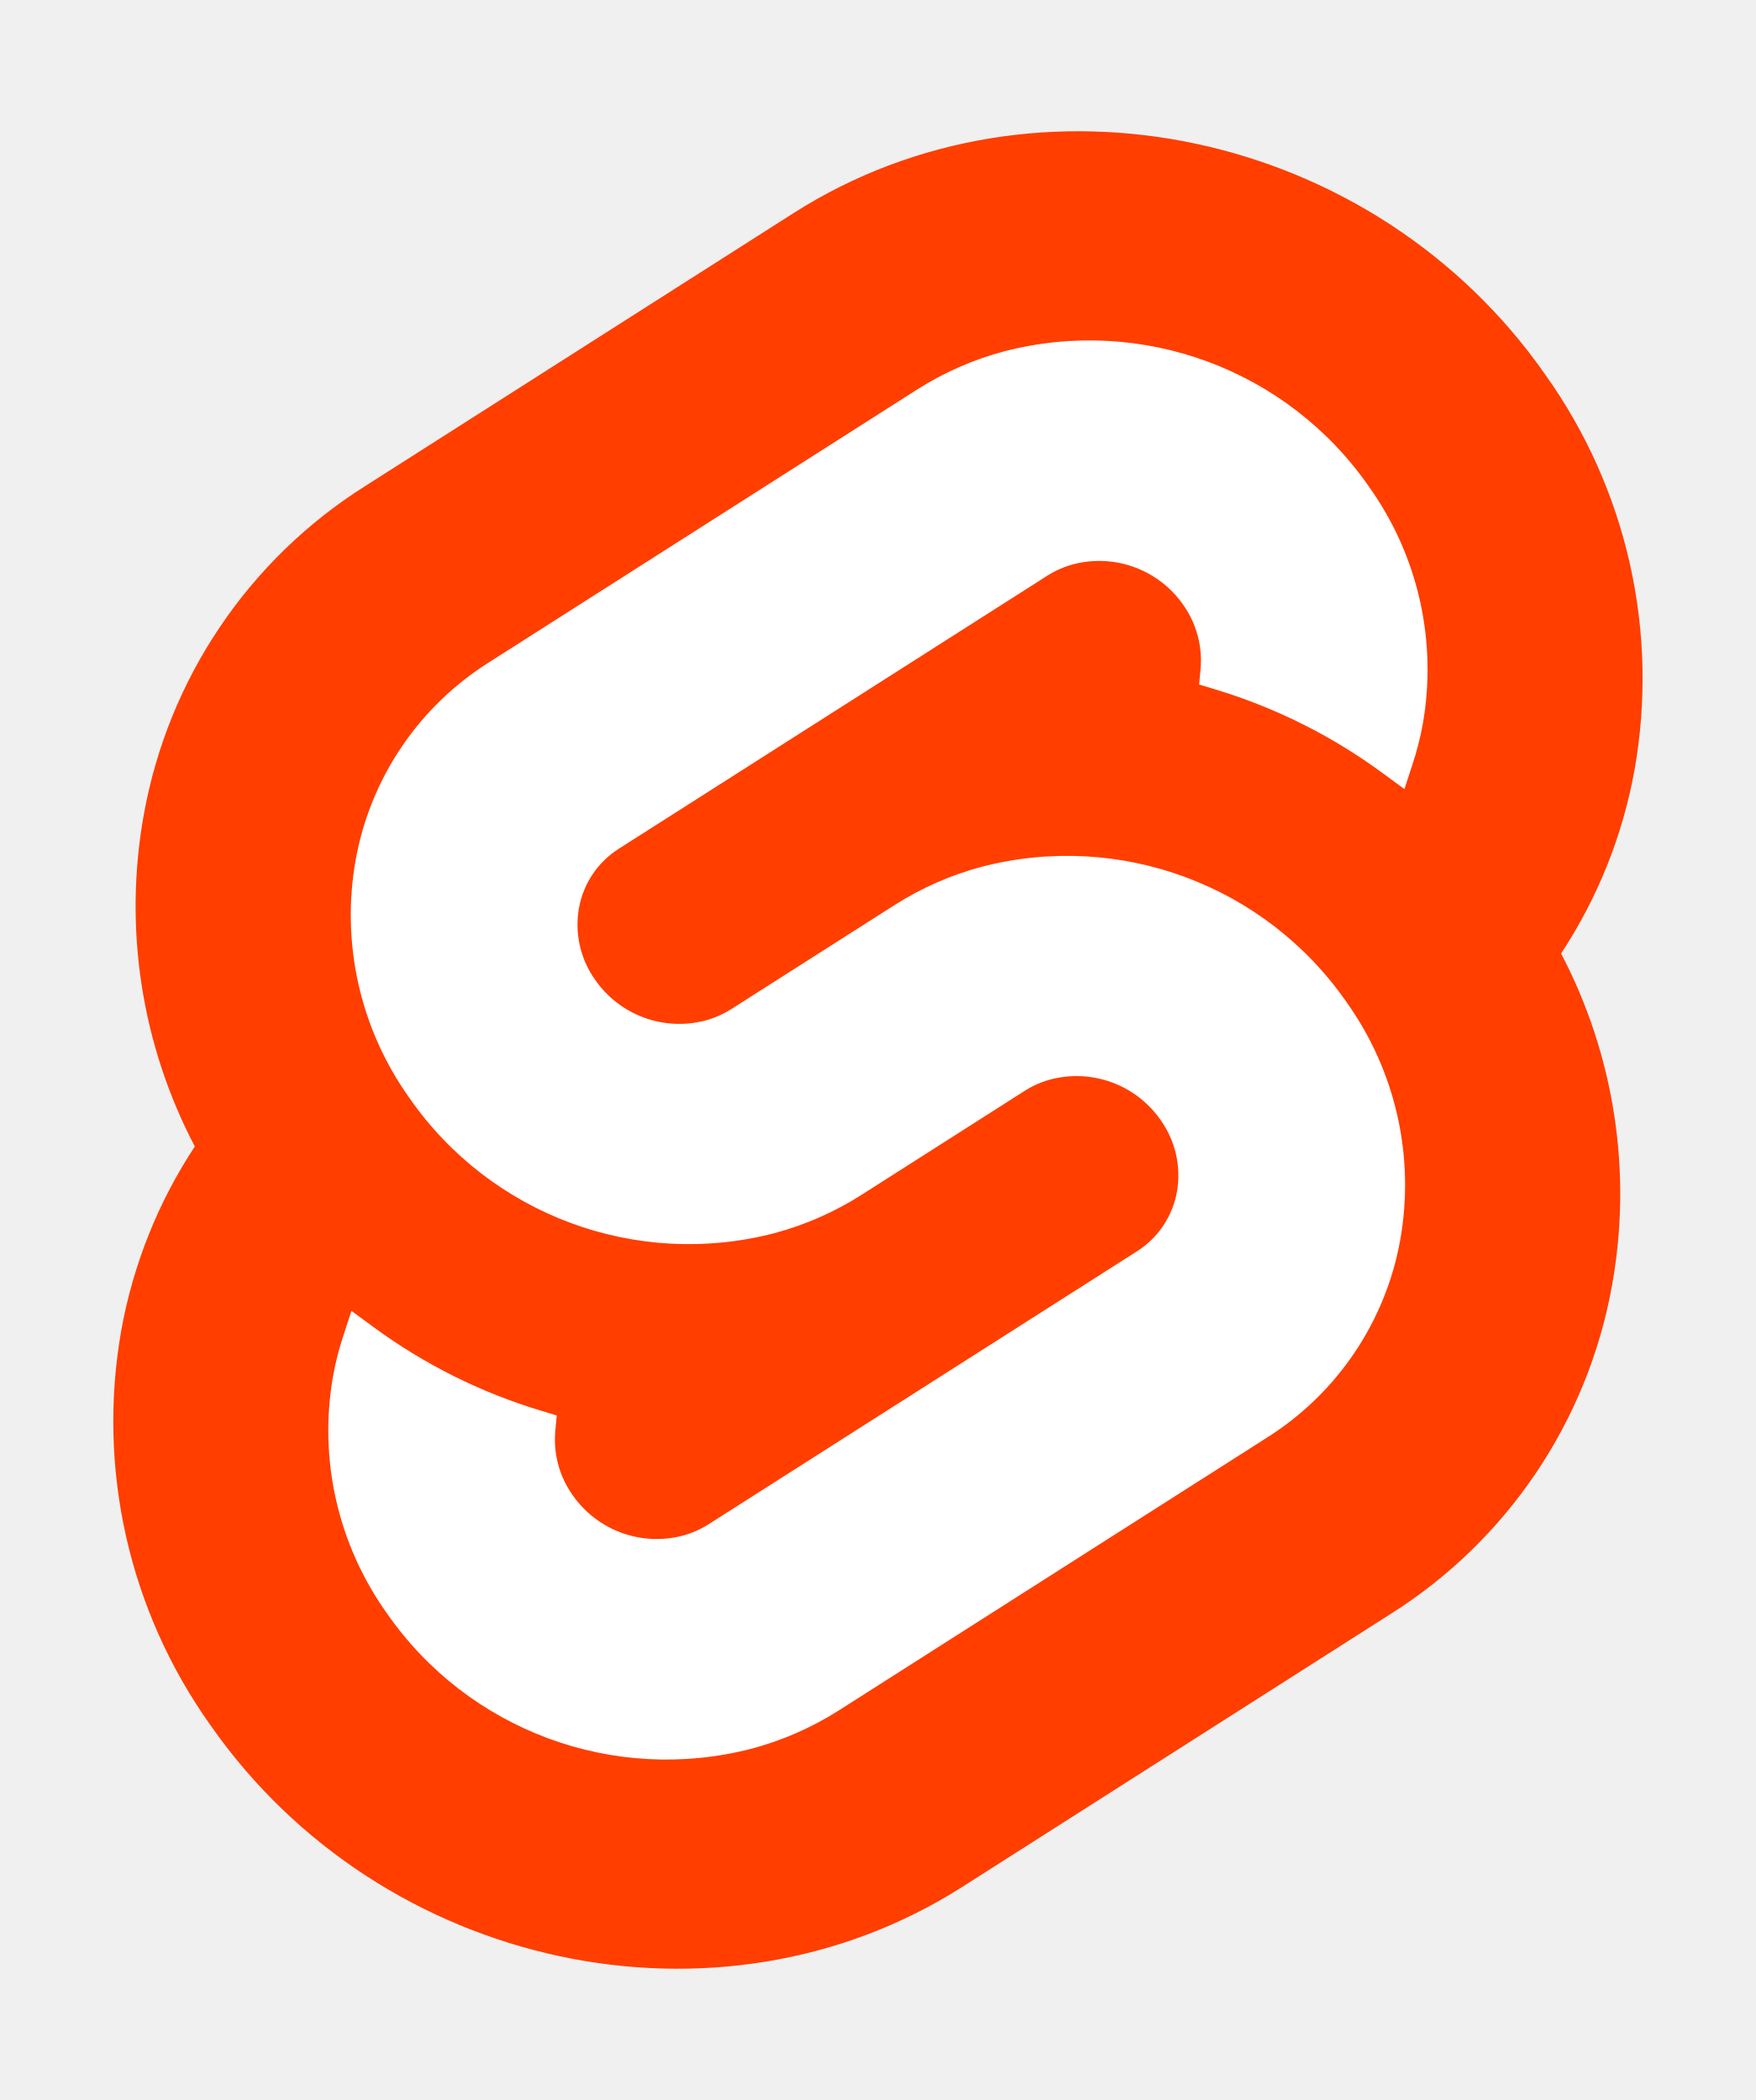
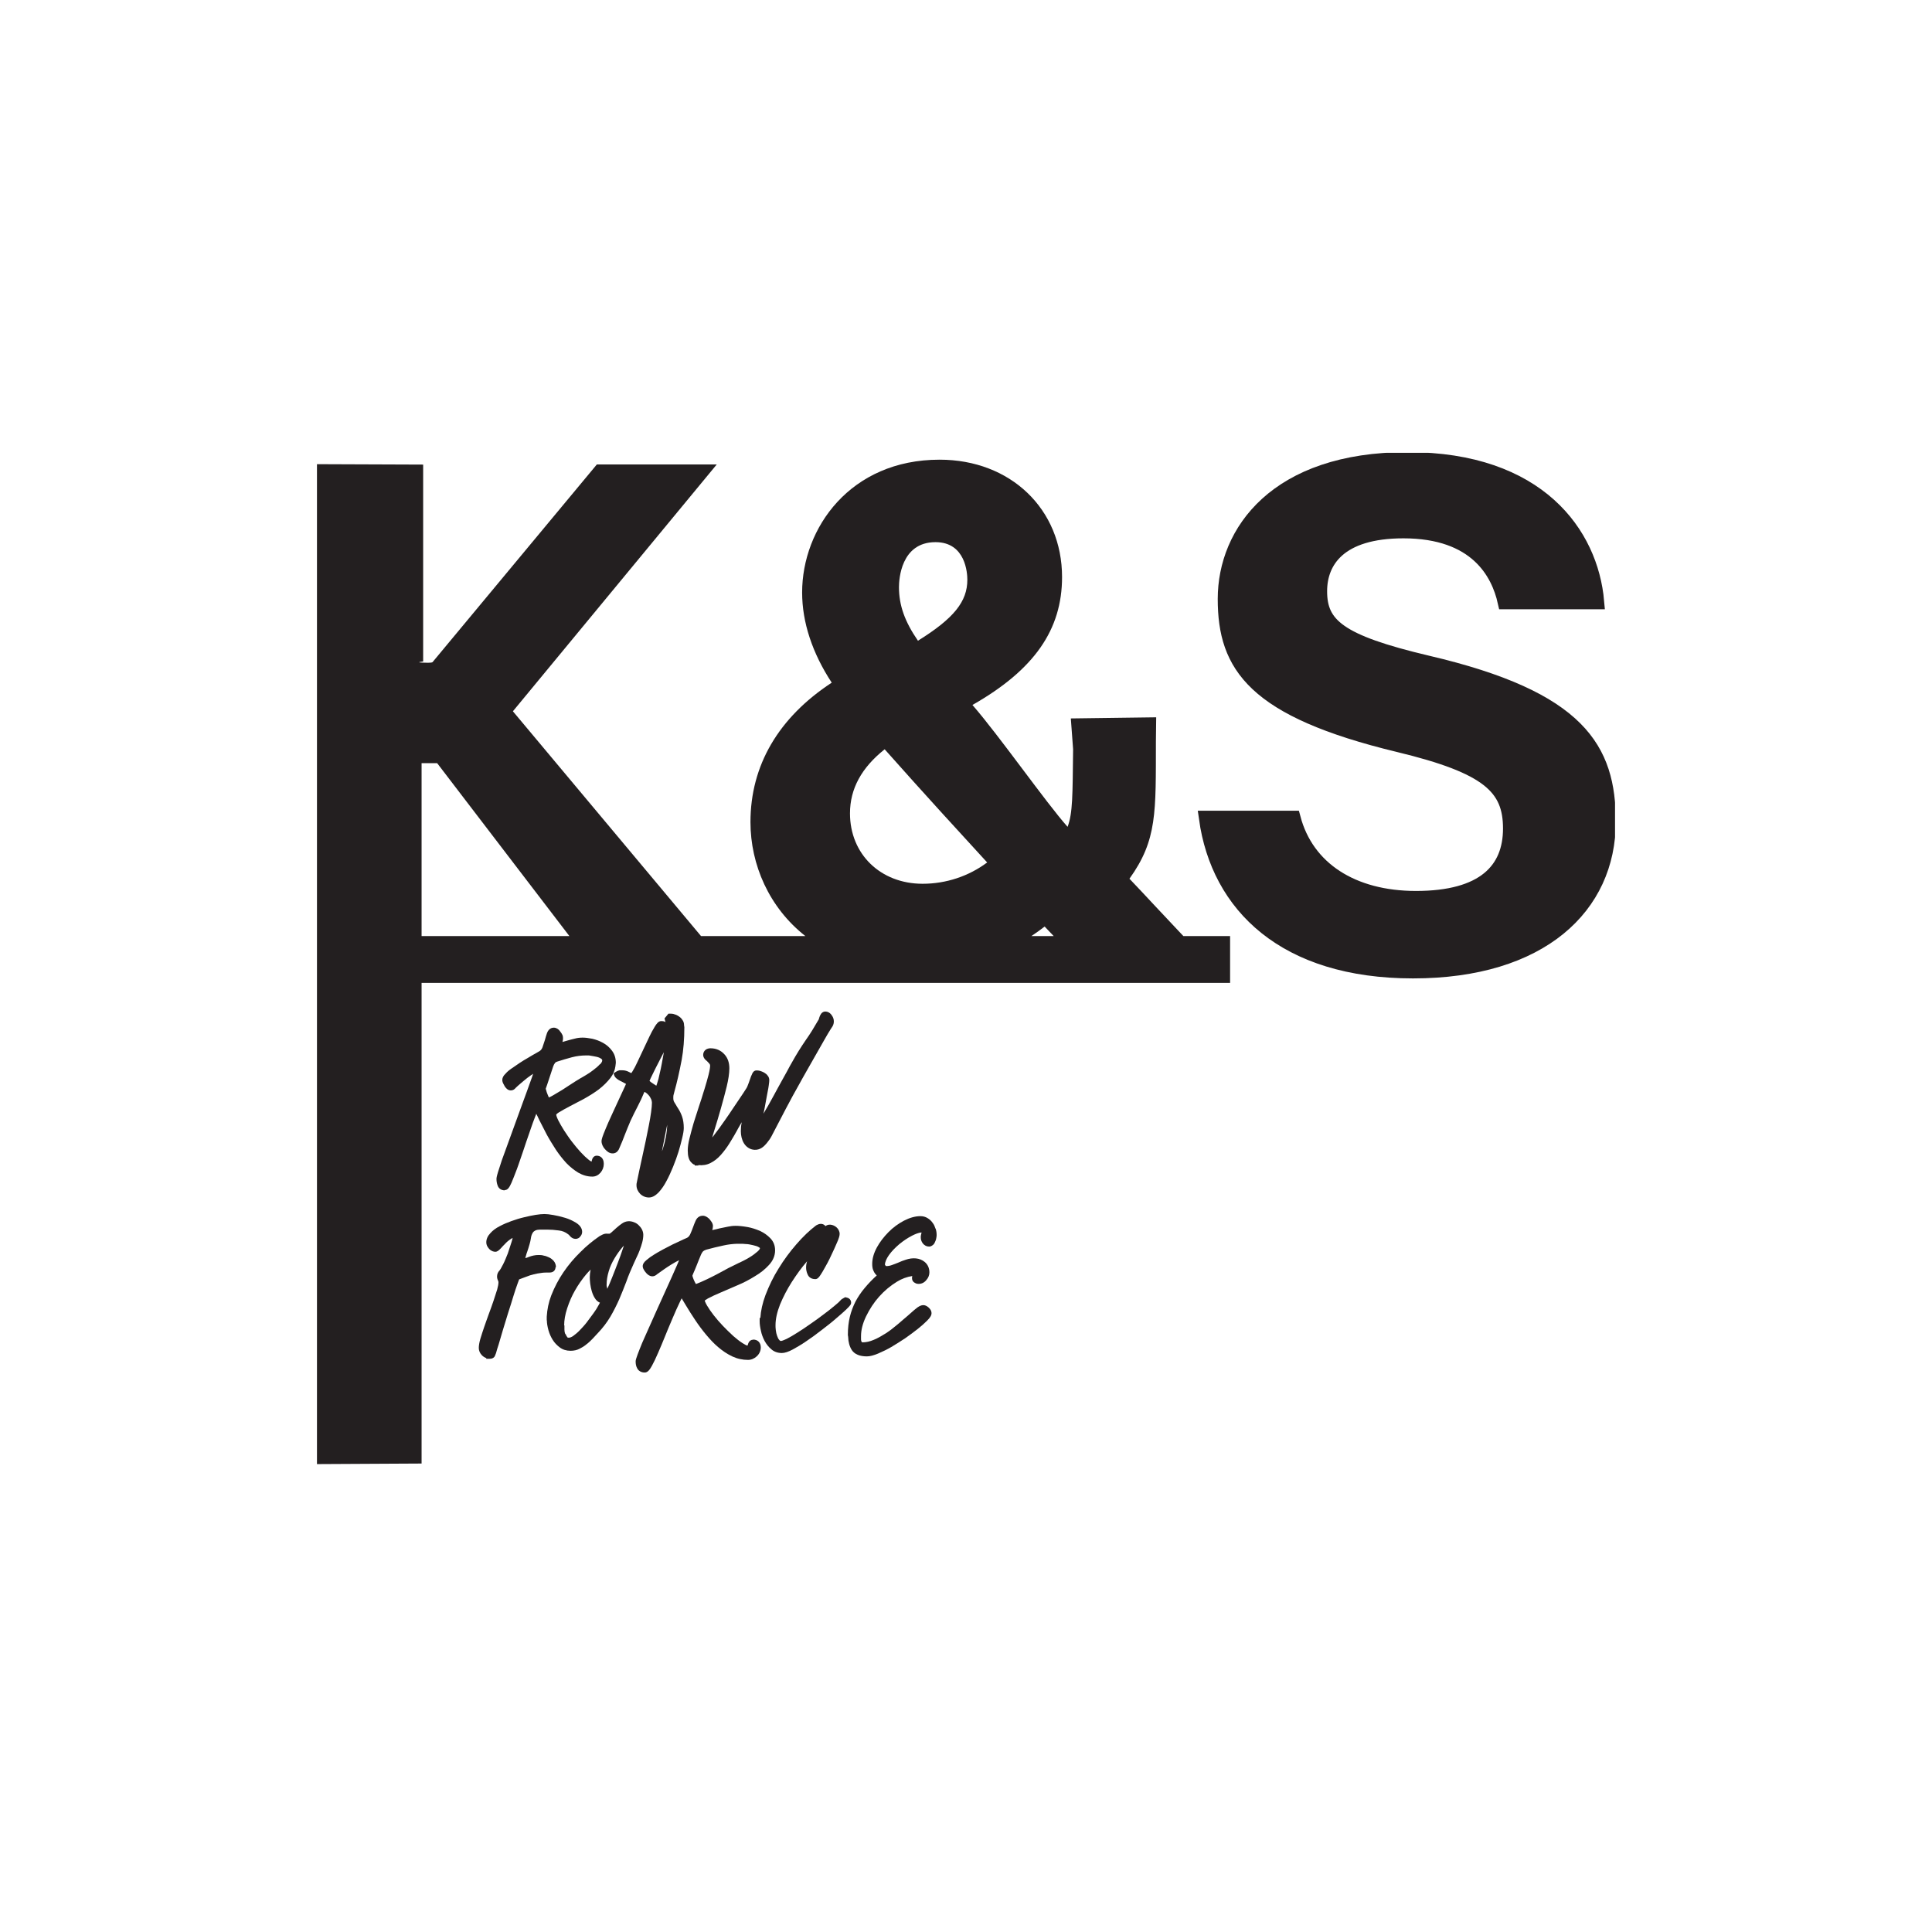
- <svg xmlns="http://www.w3.org/2000/svg" width="107" height="128" viewBox="0 0 107 128">
-   <path d="M94.157 22.819c-10.4-14.885-30.94-19.297-45.792-9.835L22.282 29.608A29.92 29.92 0 0 0 8.764 49.65a31.5 31.5 0 0 0 3.108 20.231 30 30 0 0 0-4.477 11.183 31.9 31.9 0 0 0 5.448 24.116c10.402 14.887 30.942 19.297 45.791 9.835l26.083-16.624A29.92 29.92 0 0 0 98.235 78.35a31.53 31.53 0 0 0-3.105-20.232 30 30 0 0 0 4.474-11.182 31.88 31.88 0 0 0-5.447-24.116" style="fill:#ff3e00" />
-   <path d="M45.817 106.582a20.72 20.72 0 0 1-22.237-8.243 19.17 19.17 0 0 1-3.277-14.503 18 18 0 0 1 .624-2.435l.49-1.498 1.337.981a33.6 33.6 0 0 0 10.203 5.098l.97.294-.09.968a5.85 5.85 0 0 0 1.052 3.878 6.24 6.24 0 0 0 6.695 2.485 5.8 5.8 0 0 0 1.603-.704L69.27 76.28a5.43 5.43 0 0 0 2.45-3.631 5.8 5.8 0 0 0-.987-4.371 6.24 6.24 0 0 0-6.698-2.487 5.7 5.7 0 0 0-1.6.704l-9.953 6.345a19 19 0 0 1-5.296 2.326 20.72 20.72 0 0 1-22.237-8.243 19.17 19.17 0 0 1-3.277-14.502 17.99 17.99 0 0 1 8.13-12.052l26.081-16.623a19 19 0 0 1 5.3-2.329 20.72 20.72 0 0 1 22.237 8.243 19.17 19.17 0 0 1 3.277 14.503 18 18 0 0 1-.624 2.435l-.49 1.498-1.337-.98a33.6 33.6 0 0 0-10.203-5.1l-.97-.294.09-.968a5.86 5.86 0 0 0-1.052-3.878 6.24 6.24 0 0 0-6.696-2.485 5.8 5.8 0 0 0-1.602.704L37.73 51.72a5.42 5.42 0 0 0-2.449 3.63 5.79 5.79 0 0 0 .986 4.372 6.24 6.24 0 0 0 6.698 2.486 5.8 5.8 0 0 0 1.602-.704l9.952-6.342a19 19 0 0 1 5.295-2.328 20.72 20.72 0 0 1 22.237 8.242 19.17 19.17 0 0 1 3.277 14.503 18 18 0 0 1-8.13 12.053l-26.081 16.622a19 19 0 0 1-5.3 2.328" style="fill:#fff" />
+ <svg xmlns="http://www.w3.org/2000/svg" width="128" height="128" viewBox="0 0 128 128" fill="none">
+   <rect width="128" height="128" fill="white" />
+   <g clip-path="url(#clip0_1_2)">
+     <path d="M78.402 62.018L76.489 59.983C75.523 58.952 75.748 59.184 74.829 58.218C76.676 55.644 76.573 53.823 76.582 49.103L76.601 47.523L70.945 47.598L71.096 49.642C71.058 52.699 71.077 53.86 70.73 54.78C69.276 53.145 66.2 48.741 64.427 46.706C68.526 44.374 70.364 41.716 70.364 38.232C70.364 33.726 66.95 30.455 62.251 30.455C56.332 30.455 53.143 34.989 53.143 39.254C53.143 41.233 53.819 43.268 55.104 45.228C51.577 47.542 49.72 50.71 49.72 54.464C49.72 57.289 50.958 60.132 53.359 62.018H46.446L33.981 47.124L47.487 30.771H39.543L28.654 43.872C28.56 43.928 28.175 43.909 27.95 43.9C27.791 43.891 27.603 43.881 28.035 43.825V30.78L21 30.753V97L27.931 96.963V65.121H81.497V62.018H78.402ZM27.931 62.018V50.562H28.963L37.724 62.018H27.931ZM61.979 35.919C63.986 35.919 64.089 37.991 64.089 38.409C64.089 39.849 63.207 40.964 60.816 42.45C59.934 41.168 59.559 40.09 59.559 38.901C59.559 38.399 59.681 35.919 61.979 35.919ZM58.611 49.642C61.191 52.55 63.723 55.31 65.402 57.14C64.183 58.051 62.682 58.552 61.125 58.552C58.34 58.552 56.314 56.592 56.314 53.888C56.314 52.262 57.073 50.868 58.611 49.642ZM68.329 62.018C68.629 61.823 68.919 61.609 69.21 61.386C69.417 61.6 69.614 61.814 69.811 62.018H68.329Z" fill="#231F20" />
+     <path d="M33.447 78.845C33.634 78.845 33.747 78.677 33.887 78.362C33.99 78.129 34.103 77.823 34.244 77.46L34.338 77.2C34.441 76.912 34.544 76.606 34.657 76.271C34.797 75.844 34.938 75.435 35.078 75.035L35.135 74.868C35.247 74.543 35.35 74.246 35.454 73.985C35.482 73.92 35.51 73.855 35.529 73.79C35.594 73.92 35.66 74.05 35.726 74.199C35.885 74.515 36.054 74.84 36.232 75.184C36.42 75.528 36.626 75.853 36.833 76.178C37.039 76.485 37.264 76.773 37.527 77.061C37.78 77.321 38.052 77.535 38.314 77.693C38.605 77.86 38.915 77.953 39.243 77.953C39.449 77.953 39.627 77.869 39.787 77.693C39.928 77.525 40.003 77.321 40.003 77.107C40.003 76.708 39.759 76.568 39.534 76.568C39.384 76.568 39.262 76.671 39.215 76.866C39.206 76.903 39.196 76.921 39.206 76.921L39.187 76.959C39.187 76.959 39.074 76.903 38.98 76.819C38.84 76.708 38.68 76.559 38.465 76.327C38.258 76.104 38.071 75.871 37.892 75.639C37.695 75.388 37.527 75.128 37.367 74.887C37.217 74.645 37.086 74.422 36.983 74.218C36.87 73.985 36.851 73.874 36.851 73.846C36.851 73.846 36.879 73.79 37.029 73.697C37.226 73.576 37.461 73.446 37.742 73.298C38.033 73.149 38.352 72.982 38.699 72.796C39.093 72.573 39.402 72.378 39.674 72.174C39.975 71.941 40.237 71.681 40.453 71.402C40.631 71.17 40.734 70.919 40.772 70.65L40.8 70.417C40.8 70.102 40.716 69.832 40.537 69.6C40.378 69.386 40.181 69.219 39.947 69.089C39.712 68.959 39.477 68.875 39.234 68.819C38.952 68.764 38.765 68.745 38.596 68.745C38.427 68.745 38.249 68.764 38.089 68.81C37.939 68.847 37.78 68.884 37.62 68.931C37.527 68.959 37.423 68.987 37.33 69.014L37.264 69.033C37.292 68.949 37.301 68.866 37.301 68.773C37.301 68.708 37.292 68.606 37.236 68.522C37.217 68.475 37.189 68.438 37.133 68.364C37.095 68.299 37.029 68.225 36.936 68.16C36.87 68.123 36.795 68.085 36.692 68.085C36.589 68.085 36.364 68.122 36.242 68.438C36.195 68.578 36.148 68.726 36.101 68.903C36.054 69.061 35.998 69.219 35.941 69.386C35.895 69.507 35.829 69.591 35.735 69.646C35.679 69.683 35.594 69.73 35.463 69.804C35.369 69.851 35.266 69.916 35.154 69.981L34.985 70.083C34.797 70.185 34.61 70.306 34.422 70.427C34.309 70.501 34.197 70.585 34.084 70.659L33.906 70.78C33.728 70.901 33.587 71.021 33.503 71.124C33.353 71.263 33.278 71.402 33.278 71.551C33.278 71.635 33.306 71.728 33.353 71.811C33.371 71.848 33.4 71.885 33.418 71.932C33.465 72.025 33.522 72.081 33.568 72.127C33.728 72.285 33.934 72.257 34.047 72.183C34.094 72.155 34.131 72.118 34.159 72.081C34.234 72.006 34.337 71.913 34.478 71.793C34.628 71.662 34.778 71.542 34.938 71.412L35.041 71.337C35.135 71.272 35.229 71.198 35.322 71.142C35.304 71.207 35.276 71.281 35.247 71.365L34.919 72.276C34.835 72.508 34.741 72.759 34.647 73.019L33.249 76.866C33.146 77.181 33.062 77.442 32.996 77.646C32.903 77.953 32.893 78.055 32.893 78.111C32.893 78.269 32.921 78.417 32.968 78.538C33.034 78.743 33.212 78.863 33.437 78.863L33.447 78.845ZM39.749 70.501C39.637 70.631 39.487 70.761 39.299 70.901C39.149 71.021 38.98 71.133 38.774 71.254C38.69 71.309 38.605 71.356 38.539 71.393C38.465 71.43 38.408 71.467 38.38 71.486C38.23 71.57 38.061 71.681 37.846 71.82C37.648 71.951 37.442 72.081 37.245 72.211C37.029 72.341 36.823 72.462 36.636 72.573C36.542 72.629 36.448 72.675 36.364 72.712L36.317 72.601C36.317 72.601 36.279 72.508 36.26 72.462C36.232 72.387 36.204 72.322 36.185 72.229C36.166 72.183 36.166 72.155 36.157 72.127C36.223 71.96 36.27 71.793 36.326 71.635L36.645 70.668C36.673 70.575 36.72 70.492 36.776 70.417C36.795 70.389 36.851 70.352 36.917 70.334C37.245 70.232 37.564 70.129 37.892 70.046C38.211 69.962 38.53 69.925 38.84 69.925H38.943C38.99 69.925 39.055 69.925 39.13 69.944C39.262 69.962 39.393 69.99 39.534 70.018C39.656 70.046 39.759 70.092 39.834 70.148C39.89 70.185 39.9 70.222 39.9 70.25C39.9 70.343 39.825 70.445 39.749 70.52V70.501Z" fill="#231F20" />
+     <path d="M40.641 71.086L40.697 71.254C40.744 71.384 40.856 71.467 40.969 71.542C41.063 71.597 41.147 71.644 41.269 71.7L41.353 71.746C41.353 71.746 41.428 71.783 41.475 71.811C41.456 71.848 41.438 71.895 41.419 71.941C41.335 72.127 41.231 72.35 41.109 72.61L40.594 73.725C40.49 73.948 40.397 74.162 40.303 74.366C40.181 74.645 40.078 74.896 39.993 75.11C39.853 75.463 39.853 75.574 39.853 75.611C39.853 75.723 39.89 75.816 39.918 75.89C39.965 75.992 40.022 76.076 40.078 76.132C40.143 76.206 40.209 76.271 40.294 76.327C40.49 76.457 40.763 76.457 40.922 76.262C40.978 76.197 41.016 76.132 41.035 76.067C41.166 75.769 41.297 75.453 41.41 75.147C41.522 74.849 41.654 74.552 41.775 74.255C41.925 73.93 42.085 73.614 42.244 73.307C42.404 73 42.554 72.684 42.685 72.359C42.685 72.359 42.685 72.359 42.695 72.341C42.713 72.35 42.742 72.359 42.77 72.378C42.854 72.434 42.929 72.499 42.995 72.582C43.06 72.657 43.107 72.759 43.145 72.833C43.173 72.907 43.192 72.982 43.192 73.056C43.192 73.214 43.173 73.428 43.136 73.688C43.098 73.957 43.051 74.246 42.985 74.571L42.92 74.896C42.873 75.119 42.826 75.351 42.779 75.593C42.704 75.946 42.629 76.299 42.554 76.633L42.348 77.581C42.282 77.878 42.235 78.129 42.197 78.306C42.169 78.399 42.169 78.473 42.169 78.519C42.169 78.743 42.254 78.928 42.413 79.096C42.573 79.254 42.779 79.337 42.995 79.337C43.276 79.337 43.492 79.142 43.642 78.993C43.83 78.789 44.008 78.529 44.148 78.259C44.317 77.953 44.467 77.609 44.589 77.312C44.739 76.949 44.861 76.596 44.955 76.299C45.058 75.964 45.133 75.667 45.199 75.388C45.265 75.119 45.302 74.896 45.302 74.729C45.302 74.45 45.265 74.19 45.19 73.976C45.124 73.781 45.03 73.595 44.927 73.437C44.871 73.353 44.824 73.279 44.786 73.205L44.683 73.038C44.627 72.954 44.608 72.861 44.608 72.749C44.608 72.675 44.608 72.62 44.617 72.573C44.636 72.499 44.655 72.424 44.674 72.35C44.861 71.681 45.011 71.012 45.161 70.232C45.283 69.563 45.34 68.847 45.34 68.057L45.321 67.927C45.321 67.788 45.283 67.667 45.218 67.584C45.161 67.491 45.086 67.407 44.983 67.342C44.899 67.286 44.805 67.231 44.721 67.212C44.589 67.156 44.477 67.156 44.402 67.156H44.289L44.026 67.472L44.055 67.584C44.055 67.584 44.073 67.667 44.092 67.714C43.98 67.649 43.876 67.649 43.811 67.649C43.623 67.649 43.501 67.825 43.379 68.02C43.239 68.243 43.126 68.466 43.023 68.68L42.235 70.352C42.123 70.603 42.01 70.808 41.907 70.975C41.869 71.04 41.841 71.077 41.822 71.096C41.794 71.086 41.766 71.068 41.71 71.04C41.541 70.947 41.391 70.91 41.241 70.91H41.035C40.95 70.928 40.875 70.966 40.8 71.012L40.65 71.114L40.641 71.086ZM43.886 76.113L44.148 74.784C44.167 74.691 44.186 74.599 44.205 74.515C44.186 75.063 44.083 75.602 43.905 76.141C43.886 76.187 43.876 76.234 43.858 76.271C43.867 76.215 43.876 76.159 43.886 76.104V76.113ZM43.942 69.934L43.848 70.455C43.801 70.687 43.764 70.91 43.708 71.114C43.661 71.365 43.595 71.607 43.529 71.802C43.511 71.858 43.501 71.895 43.483 71.932C43.407 71.885 43.332 71.83 43.229 71.765C43.145 71.718 43.089 71.662 43.032 71.616C43.051 71.579 43.07 71.532 43.098 71.458C43.136 71.374 43.182 71.291 43.229 71.189C43.276 71.086 43.332 70.975 43.389 70.863L43.501 70.64C43.586 70.483 43.67 70.306 43.764 70.129C43.839 69.981 43.914 69.841 43.98 69.711C43.97 69.786 43.952 69.86 43.942 69.944V69.934Z" fill="#231F20" />
+     <path d="M46.024 77.144V77.219H46.268V77.191C46.55 77.219 46.822 77.181 47.075 77.051C47.319 76.931 47.544 76.754 47.76 76.513C47.947 76.299 48.144 76.048 48.322 75.76L48.463 75.528C48.585 75.332 48.697 75.137 48.81 74.933C48.885 74.784 48.969 74.645 49.044 74.515L49.138 74.348C49.101 74.534 49.082 74.729 49.082 74.942C49.082 75.091 49.101 75.221 49.129 75.351C49.166 75.5 49.213 75.621 49.279 75.732C49.363 75.871 49.467 75.974 49.57 76.039C49.795 76.197 50.17 76.252 50.48 76.039C50.602 75.955 50.695 75.862 50.78 75.76C50.864 75.658 50.939 75.555 51.005 75.463C51.08 75.351 51.127 75.258 51.164 75.184C51.474 74.599 51.774 74.022 52.065 73.456C52.365 72.889 52.674 72.313 53.003 71.737C53.05 71.653 53.106 71.56 53.162 71.449C53.237 71.319 53.322 71.161 53.425 70.984C53.612 70.659 53.809 70.315 54.006 69.962C54.203 69.609 54.4 69.265 54.588 68.94C54.775 68.615 54.916 68.364 55.038 68.178L55.16 67.992C55.216 67.89 55.244 67.788 55.244 67.667C55.244 67.528 55.197 67.388 55.113 67.277C55.01 67.11 54.85 67.017 54.672 67.017C54.569 67.017 54.466 67.073 54.4 67.165C54.381 67.203 54.353 67.249 54.325 67.296L54.297 67.37C54.297 67.37 54.278 67.426 54.26 67.472V67.509C53.959 68.029 53.687 68.485 53.387 68.903C53.05 69.395 52.749 69.879 52.477 70.371C52.384 70.529 52.271 70.733 52.14 70.984C52.055 71.142 51.971 71.291 51.877 71.458L51.539 72.071C51.436 72.266 51.324 72.462 51.211 72.675C51.108 72.87 51.005 73.056 50.902 73.233L50.733 73.521C50.686 73.614 50.63 73.697 50.583 73.781C50.611 73.651 50.639 73.511 50.667 73.372L50.714 73.112C50.752 72.926 50.78 72.759 50.808 72.601L50.864 72.304C50.892 72.155 50.92 72.025 50.93 71.923C50.958 71.746 50.967 71.616 50.967 71.56C50.967 71.449 50.93 71.337 50.845 71.244C50.789 71.17 50.714 71.114 50.62 71.058C50.536 71.012 50.442 70.975 50.376 70.956C50.264 70.919 50.17 70.919 50.114 70.919C49.917 70.919 49.832 71.133 49.814 71.189C49.776 71.263 49.739 71.347 49.71 71.449L49.673 71.551C49.635 71.662 49.598 71.774 49.551 71.885C49.514 71.988 49.485 72.053 49.457 72.09C49.335 72.285 49.176 72.527 48.979 72.815L48.566 73.428C48.407 73.669 48.238 73.92 48.06 74.171C47.788 74.561 47.525 74.933 47.262 75.267C47.234 75.295 47.215 75.332 47.187 75.36C47.225 75.212 47.272 75.072 47.319 74.914C47.469 74.431 47.619 73.939 47.76 73.437C47.9 72.945 48.032 72.452 48.144 71.997C48.257 71.523 48.322 71.114 48.322 70.78C48.322 70.399 48.21 70.083 47.994 69.851C47.76 69.591 47.45 69.451 47.065 69.451C46.953 69.451 46.831 69.488 46.746 69.553C46.643 69.637 46.587 69.758 46.587 69.888C46.587 69.999 46.634 70.102 46.728 70.204L46.803 70.269C46.803 70.269 46.859 70.315 46.887 70.352C46.934 70.399 46.981 70.445 47.019 70.501C47.037 70.529 47.047 70.557 47.047 70.603C47.047 70.696 47.028 70.873 46.944 71.207C46.868 71.495 46.784 71.802 46.672 72.164L46.615 72.341C46.521 72.647 46.428 72.954 46.315 73.279C46.221 73.567 46.127 73.855 46.043 74.125L45.949 74.422C45.846 74.784 45.752 75.128 45.677 75.435C45.602 75.732 45.565 76.001 45.565 76.225C45.565 76.596 45.64 76.847 45.781 76.996C45.846 77.07 45.912 77.126 45.987 77.163L46.024 77.144Z" fill="#231F20" />
+     <path d="M36.833 83.955C36.833 83.788 36.776 83.648 36.682 83.537C36.598 83.444 36.495 83.36 36.373 83.305C36.251 83.249 36.129 83.202 36.045 83.193C35.904 83.147 35.773 83.147 35.679 83.147C35.463 83.147 35.238 83.193 35.004 83.286C34.938 83.314 34.872 83.342 34.806 83.351C34.806 83.332 34.806 83.314 34.816 83.295L34.844 83.202C34.872 83.1 34.9 82.998 34.938 82.905C34.985 82.766 35.032 82.626 35.088 82.422C35.125 82.292 35.154 82.171 35.172 82.041C35.191 81.883 35.238 81.762 35.304 81.66C35.341 81.604 35.397 81.558 35.472 81.521C35.557 81.483 35.669 81.465 35.773 81.465H36.26C36.504 81.465 36.739 81.483 37.02 81.521C37.264 81.549 37.461 81.632 37.639 81.772C37.667 81.79 37.705 81.818 37.761 81.892C37.864 82.013 37.995 82.078 38.127 82.078C38.305 82.078 38.408 81.985 38.446 81.92C38.53 81.827 38.568 81.725 38.568 81.614C38.568 81.456 38.502 81.223 38.164 81.01C37.93 80.87 37.695 80.759 37.442 80.684C37.133 80.591 36.879 80.536 36.664 80.499C36.42 80.452 36.213 80.433 36.063 80.433C35.913 80.433 35.716 80.452 35.482 80.489C35.247 80.526 34.994 80.582 34.722 80.647C34.441 80.712 34.178 80.796 33.887 80.898C33.625 80.991 33.362 81.103 33.099 81.242C32.846 81.372 32.649 81.521 32.499 81.688C32.312 81.883 32.218 82.087 32.218 82.31C32.218 82.459 32.274 82.589 32.396 82.728C32.546 82.896 32.706 82.933 32.818 82.933C32.959 82.933 33.071 82.821 33.184 82.701C33.268 82.608 33.371 82.496 33.493 82.375C33.587 82.273 33.709 82.171 33.869 82.069C33.897 82.05 33.925 82.032 33.962 82.013C33.953 82.087 33.925 82.18 33.887 82.301C33.812 82.543 33.728 82.793 33.644 83.044C33.54 83.295 33.447 83.546 33.334 83.76C33.203 84.02 33.128 84.141 33.099 84.169C32.987 84.28 32.931 84.419 32.931 84.578C32.931 84.67 32.959 84.773 33.006 84.865C33.015 84.893 33.024 84.921 33.024 84.949C33.024 85.07 32.996 85.228 32.94 85.432C32.874 85.646 32.799 85.878 32.696 86.185C32.602 86.464 32.499 86.752 32.387 87.049C32.33 87.207 32.274 87.356 32.227 87.495C32.18 87.644 32.124 87.783 32.077 87.922C31.983 88.192 31.908 88.433 31.824 88.703C31.758 88.935 31.721 89.139 31.721 89.307C31.721 89.483 31.796 89.66 31.936 89.799C32.021 89.883 32.115 89.939 32.218 89.976V90.022H32.452C32.687 90.022 32.781 89.874 32.799 89.808C32.818 89.762 32.837 89.706 32.865 89.641L32.893 89.539C32.921 89.437 32.968 89.279 33.034 89.084C33.118 88.814 33.212 88.489 33.315 88.127L33.662 86.993C33.794 86.594 33.906 86.231 34.009 85.888C34.112 85.553 34.206 85.274 34.291 85.042C34.347 84.884 34.384 84.8 34.394 84.763C34.544 84.707 34.685 84.652 34.816 84.605L34.891 84.578C35.022 84.522 35.191 84.466 35.36 84.429C35.51 84.392 35.669 84.355 35.857 84.336C36.007 84.308 36.195 84.308 36.42 84.308C36.682 84.308 36.804 84.132 36.804 83.964L36.833 83.955Z" fill="#231F20" />
+     <path d="M42.385 82.812C42.441 82.654 42.507 82.487 42.545 82.329C42.591 82.162 42.62 81.985 42.62 81.809C42.62 81.66 42.573 81.539 42.526 81.446C42.479 81.353 42.404 81.26 42.319 81.177C42.235 81.093 42.141 81.028 42.019 80.982C41.757 80.87 41.456 80.879 41.203 81.065C41.081 81.149 40.959 81.242 40.837 81.353L40.519 81.641C40.462 81.688 40.425 81.716 40.397 81.734H40.228C40.115 81.725 40.022 81.744 39.89 81.809C39.834 81.837 39.778 81.864 39.731 81.892C39.281 82.199 38.849 82.552 38.455 82.951C38.042 83.351 37.658 83.806 37.33 84.289C37.001 84.773 36.739 85.274 36.523 85.823C36.345 86.287 36.251 86.752 36.223 87.235V87.467L36.232 87.486C36.232 87.671 36.27 87.885 36.335 88.127C36.401 88.359 36.495 88.573 36.617 88.768C36.739 88.963 36.898 89.13 37.086 89.27C37.283 89.418 37.527 89.493 37.799 89.493C38.024 89.493 38.23 89.446 38.389 89.362C38.539 89.288 38.699 89.195 38.84 89.075C39.008 88.954 39.14 88.814 39.262 88.694L39.599 88.331C39.928 87.987 40.2 87.634 40.444 87.225C40.659 86.854 40.847 86.482 41.025 86.083C41.194 85.692 41.344 85.302 41.503 84.893C41.625 84.54 41.785 84.159 41.991 83.704C42.047 83.574 42.113 83.444 42.179 83.295C42.254 83.137 42.329 82.979 42.385 82.821V82.812ZM37.452 88.396C37.414 88.285 37.395 88.201 37.395 88.099C37.395 87.987 37.395 87.894 37.395 87.811H37.377C37.377 87.467 37.442 87.095 37.574 86.687C37.724 86.231 37.892 85.85 38.089 85.507C38.314 85.107 38.568 84.754 38.821 84.447C38.924 84.327 39.027 84.215 39.13 84.113C39.093 84.289 39.074 84.466 39.074 84.633C39.074 84.745 39.084 84.875 39.102 85.042C39.13 85.228 39.159 85.395 39.206 85.544C39.262 85.73 39.327 85.878 39.412 86.008C39.496 86.148 39.609 86.25 39.749 86.306C39.721 86.361 39.684 86.426 39.646 86.492C39.571 86.64 39.459 86.817 39.309 87.021C39.168 87.216 39.018 87.411 38.868 87.616C38.718 87.811 38.558 87.978 38.399 88.145C38.267 88.285 38.117 88.406 37.967 88.517C37.761 88.656 37.62 88.638 37.592 88.601C37.536 88.526 37.498 88.461 37.47 88.378L37.452 88.396ZM41.335 82.524C41.316 82.589 41.288 82.654 41.269 82.719L41.231 82.831C41.147 83.082 41.053 83.351 40.941 83.639L40.763 84.104C40.697 84.271 40.631 84.438 40.566 84.605C40.453 84.903 40.34 85.153 40.237 85.386C40.228 85.349 40.218 85.302 40.209 85.265L40.19 85.2C40.19 85.2 40.19 85.181 40.19 85.172V85.107C40.19 84.828 40.237 84.54 40.331 84.224C40.415 83.927 40.547 83.648 40.706 83.379C40.866 83.109 41.044 82.859 41.25 82.617C41.278 82.58 41.316 82.552 41.344 82.515L41.335 82.524Z" fill="#231F20" />
+     <path d="M49.898 88.759C49.767 88.759 49.654 88.833 49.598 88.954C49.579 88.982 49.57 89.019 49.542 89.102C49.542 89.112 49.532 89.13 49.523 89.149C49.457 89.139 49.363 89.093 49.204 88.991C49.007 88.87 48.801 88.703 48.585 88.517C48.322 88.275 48.107 88.062 47.9 87.848C47.675 87.616 47.478 87.383 47.281 87.133C47.112 86.919 46.962 86.696 46.84 86.492C46.718 86.287 46.7 86.185 46.69 86.176C46.7 86.157 46.746 86.111 46.915 86.018C47.15 85.897 47.422 85.767 47.76 85.627C48.107 85.479 48.472 85.321 48.876 85.144C49.26 84.986 49.635 84.791 50.02 84.55C50.386 84.336 50.695 84.085 50.939 83.816C51.211 83.528 51.352 83.193 51.352 82.84C51.352 82.524 51.249 82.255 51.033 82.032C50.845 81.837 50.62 81.678 50.348 81.549C50.057 81.428 49.795 81.344 49.542 81.298C48.847 81.177 48.538 81.205 48.228 81.27C48.041 81.307 47.863 81.344 47.684 81.381L47.497 81.428C47.394 81.456 47.291 81.474 47.197 81.493C47.197 81.493 47.197 81.493 47.187 81.493C47.215 81.418 47.234 81.326 47.234 81.223C47.234 81.14 47.206 81.056 47.15 80.963C47.122 80.917 47.075 80.861 47.028 80.796C46.972 80.731 46.906 80.675 46.831 80.629C46.737 80.573 46.653 80.545 46.568 80.545C46.446 80.545 46.221 80.582 46.09 80.87C46.034 81 45.968 81.149 45.912 81.316C45.855 81.465 45.799 81.623 45.724 81.781C45.668 81.892 45.593 81.976 45.508 82.013C45.452 82.032 45.368 82.069 45.255 82.124L45.002 82.245C44.871 82.301 44.73 82.366 44.58 82.44C44.373 82.543 44.158 82.654 43.933 82.775L43.801 82.849C43.633 82.942 43.464 83.035 43.323 83.128C43.154 83.23 42.995 83.342 42.854 83.463C42.676 83.602 42.582 83.741 42.582 83.89C42.582 83.964 42.61 84.048 42.657 84.122C42.695 84.197 42.742 84.261 42.788 84.308C42.835 84.373 42.882 84.419 42.976 84.484C43.098 84.559 43.276 84.605 43.454 84.484C43.483 84.466 43.511 84.447 43.511 84.438L44.008 84.085C44.158 83.983 44.308 83.881 44.477 83.778C44.655 83.667 44.824 83.574 44.993 83.49C44.964 83.555 44.936 83.63 44.899 83.713L44.843 83.843C44.739 84.066 44.636 84.308 44.514 84.587C44.364 84.921 44.205 85.274 44.026 85.665C43.858 86.046 43.679 86.436 43.501 86.826C43.332 87.216 43.164 87.588 42.995 87.96C42.882 88.21 42.779 88.433 42.685 88.656L42.545 88.972C42.423 89.27 42.319 89.53 42.244 89.734C42.151 89.994 42.113 90.106 42.113 90.199C42.113 90.366 42.141 90.515 42.207 90.635C42.291 90.821 42.479 90.933 42.713 90.933C42.929 90.933 43.06 90.719 43.192 90.487C43.314 90.264 43.445 89.994 43.604 89.623C43.755 89.279 43.914 88.898 44.083 88.48C44.195 88.192 44.317 87.913 44.43 87.644L44.58 87.29C44.739 86.91 44.889 86.584 45.03 86.287C45.077 86.185 45.124 86.101 45.161 86.018C45.255 86.166 45.349 86.324 45.452 86.501C45.64 86.807 45.837 87.133 46.053 87.448C46.287 87.802 46.54 88.136 46.765 88.406C47.047 88.749 47.309 89.019 47.581 89.251C47.863 89.493 48.163 89.697 48.51 89.864C48.847 90.022 49.195 90.097 49.56 90.097C49.767 90.097 49.973 90.013 50.142 89.855C50.311 89.697 50.404 89.493 50.404 89.27C50.404 88.954 50.208 88.749 49.889 88.749L49.898 88.759ZM47.487 84.429L47.197 84.578C46.962 84.698 46.728 84.81 46.493 84.912C46.353 84.977 46.221 85.023 46.109 85.07C46.109 85.07 46.099 85.051 46.09 85.042C46.043 84.968 46.015 84.893 45.977 84.819C45.949 84.763 45.931 84.698 45.912 84.652L45.893 84.596C45.893 84.596 45.874 84.54 45.874 84.512L45.921 84.392C46.006 84.206 46.081 84.02 46.156 83.834C46.203 83.713 46.249 83.602 46.296 83.481C46.343 83.36 46.4 83.24 46.446 83.119C46.484 83.035 46.531 82.951 46.578 82.905C46.615 82.868 46.7 82.821 46.793 82.793C47.169 82.691 47.544 82.598 47.938 82.515C48.228 82.45 48.529 82.413 48.838 82.403H49.073C49.138 82.403 49.26 82.403 49.42 82.422C49.56 82.422 49.729 82.459 49.889 82.496C50.057 82.533 50.179 82.57 50.283 82.636C50.311 82.654 50.348 82.673 50.348 82.701C50.348 82.728 50.311 82.812 50.179 82.924C50.02 83.063 49.842 83.193 49.654 83.305C49.448 83.435 49.232 83.537 49.026 83.639L48.941 83.676C48.763 83.76 48.632 83.825 48.547 83.871C48.369 83.955 48.163 84.057 47.919 84.197C47.778 84.271 47.628 84.355 47.487 84.429Z" fill="#231F20" />
+     <path d="M56.079 85.962L55.995 85.943L55.798 86.055L55.732 86.101C55.61 86.241 55.46 86.38 55.282 86.519C55.066 86.696 54.832 86.891 54.56 87.086C54.288 87.29 54.006 87.504 53.687 87.718C53.387 87.932 53.106 88.118 52.824 88.294C52.581 88.452 52.337 88.591 52.121 88.703C51.84 88.833 51.764 88.842 51.755 88.842C51.699 88.842 51.661 88.824 51.624 88.768C51.568 88.712 51.53 88.629 51.483 88.498C51.446 88.396 51.417 88.275 51.399 88.127C51.38 87.987 51.38 87.885 51.38 87.802C51.38 87.383 51.483 86.928 51.68 86.426C51.896 85.906 52.149 85.423 52.449 84.949C52.778 84.438 53.106 83.983 53.462 83.574C53.462 83.574 53.462 83.574 53.472 83.565C53.425 83.704 53.406 83.843 53.406 83.983C53.406 84.122 53.434 84.261 53.5 84.419C53.547 84.54 53.678 84.745 54.016 84.745C54.138 84.745 54.241 84.661 54.363 84.466C54.447 84.336 54.541 84.187 54.644 83.992L54.691 83.909C54.785 83.741 54.879 83.574 54.972 83.379L55.272 82.738C55.338 82.58 55.404 82.44 55.46 82.31L55.516 82.18C55.563 82.059 55.629 81.883 55.629 81.753C55.629 81.576 55.544 81.418 55.404 81.298C55.179 81.121 54.888 81.075 54.691 81.233C54.569 81.075 54.363 81.047 54.184 81.13C54.109 81.158 54.053 81.195 54.034 81.214C53.631 81.521 53.2 81.929 52.759 82.44C52.346 82.914 51.943 83.453 51.586 84.038C51.239 84.587 50.949 85.191 50.714 85.804C50.517 86.334 50.404 86.844 50.376 87.318H50.33V87.551C50.33 87.727 50.358 87.932 50.414 88.173C50.461 88.406 50.545 88.629 50.658 88.842C50.77 89.047 50.911 89.232 51.099 89.39C51.286 89.558 51.53 89.641 51.802 89.641C51.99 89.641 52.243 89.558 52.534 89.4C52.749 89.279 53.087 89.093 53.444 88.842C53.744 88.638 54.072 88.406 54.438 88.118C54.775 87.857 55.094 87.616 55.366 87.374C55.638 87.142 55.873 86.938 56.051 86.77C56.361 86.473 56.389 86.399 56.389 86.306C56.389 86.241 56.37 86.018 56.079 85.962Z" fill="#231F20" />
+     <path d="M61.979 81.4C61.941 81.288 61.885 81.13 61.791 81.019C61.688 80.861 61.557 80.768 61.453 80.703C61.322 80.619 61.153 80.573 60.984 80.573C60.638 80.573 60.272 80.675 59.878 80.879C59.512 81.075 59.174 81.316 58.855 81.641C58.536 81.967 58.283 82.301 58.096 82.645C57.889 83.026 57.786 83.388 57.786 83.741C57.786 83.899 57.805 84.039 57.852 84.15C57.889 84.243 57.936 84.336 57.992 84.401C58.021 84.438 58.049 84.466 58.086 84.503C57.786 84.773 57.523 85.051 57.298 85.321C57.054 85.609 56.848 85.915 56.679 86.231C56.52 86.547 56.389 86.891 56.304 87.244C56.22 87.597 56.173 87.987 56.173 88.452L56.192 88.563C56.201 88.916 56.285 89.214 56.435 89.446C56.614 89.716 56.951 89.864 57.43 89.864C57.636 89.864 57.88 89.799 58.171 89.678C58.48 89.548 58.78 89.4 59.052 89.242C59.352 89.065 59.671 88.861 59.981 88.656C60.281 88.443 60.562 88.238 60.806 88.043C61.031 87.867 61.238 87.681 61.416 87.504C61.632 87.29 61.716 87.142 61.716 87.002C61.716 86.798 61.566 86.668 61.519 86.622C61.285 86.417 61.041 86.389 60.666 86.715L60.562 86.798C60.441 86.9 60.3 87.03 60.14 87.17L59.878 87.393C59.746 87.504 59.606 87.634 59.456 87.755C59.221 87.95 58.968 88.155 58.696 88.331C58.461 88.48 58.18 88.647 57.889 88.768C57.627 88.879 57.392 88.935 57.12 88.935C57.083 88.898 57.083 88.889 57.073 88.879C57.054 88.824 57.045 88.777 57.045 88.74V88.526C57.045 88.127 57.148 87.699 57.373 87.225C57.617 86.724 57.899 86.296 58.236 85.915C58.583 85.525 58.977 85.191 59.418 84.921C59.746 84.717 60.084 84.596 60.441 84.54C60.431 84.587 60.422 84.633 60.422 84.68C60.422 84.828 60.497 84.94 60.619 84.996C60.722 85.061 60.816 85.061 60.863 85.061C61.069 85.061 61.247 84.968 61.378 84.8C61.51 84.652 61.575 84.475 61.575 84.299C61.575 84.011 61.463 83.769 61.257 83.602C60.928 83.332 60.459 83.305 60 83.463C59.831 83.518 59.681 83.574 59.521 83.648C59.39 83.704 59.259 83.751 59.081 83.816C58.959 83.862 58.837 83.881 58.715 83.881C58.696 83.881 58.687 83.881 58.63 83.797C58.63 83.62 58.724 83.397 58.893 83.156C59.071 82.905 59.296 82.673 59.578 82.431C59.85 82.208 60.14 82.013 60.431 81.864C60.666 81.744 60.872 81.669 61.05 81.651C61.05 81.688 61.05 81.725 61.031 81.762C61.003 81.855 61.003 81.929 61.003 81.976C61.003 82.115 61.041 82.245 61.135 82.375C61.247 82.515 61.388 82.589 61.557 82.589C61.697 82.589 61.8 82.487 61.838 82.459C61.894 82.403 61.941 82.32 61.988 82.19C62.007 82.143 62.026 82.078 62.035 82.004C62.054 81.92 62.054 81.855 62.054 81.818C62.054 81.678 62.035 81.539 61.988 81.4H61.979Z" fill="#231F20" />
+     <path d="M85.671 54.213C86.562 57.568 89.592 59.528 93.812 59.528C98.324 59.528 100.078 57.642 100.078 54.892C100.078 52.141 98.596 50.766 92.668 49.335C83.082 47.022 81.178 44.104 81.178 39.682C81.178 35.259 84.564 30.455 93.25 30.455C101.935 30.455 105.387 35.389 105.781 39.867H99.722C99.29 37.953 97.846 35.166 92.978 35.166C88.71 35.166 87.425 37.173 87.425 39.171C87.425 41.428 88.701 42.543 94.563 43.928C104.655 46.288 106.55 49.651 106.55 54.436C106.55 60.048 102.095 64.322 93.615 64.322C85.136 64.322 80.738 59.992 79.931 54.213H85.671Z" fill="#231F20" stroke="#231F20" stroke-miterlimit="10" />
+   </g>
+   <defs>
+     <clipPath id="clip0_1_2">
+       <rect width="86" height="67" fill="white" transform="translate(21 30)" />
+     </clipPath>
+   </defs>
</svg>
